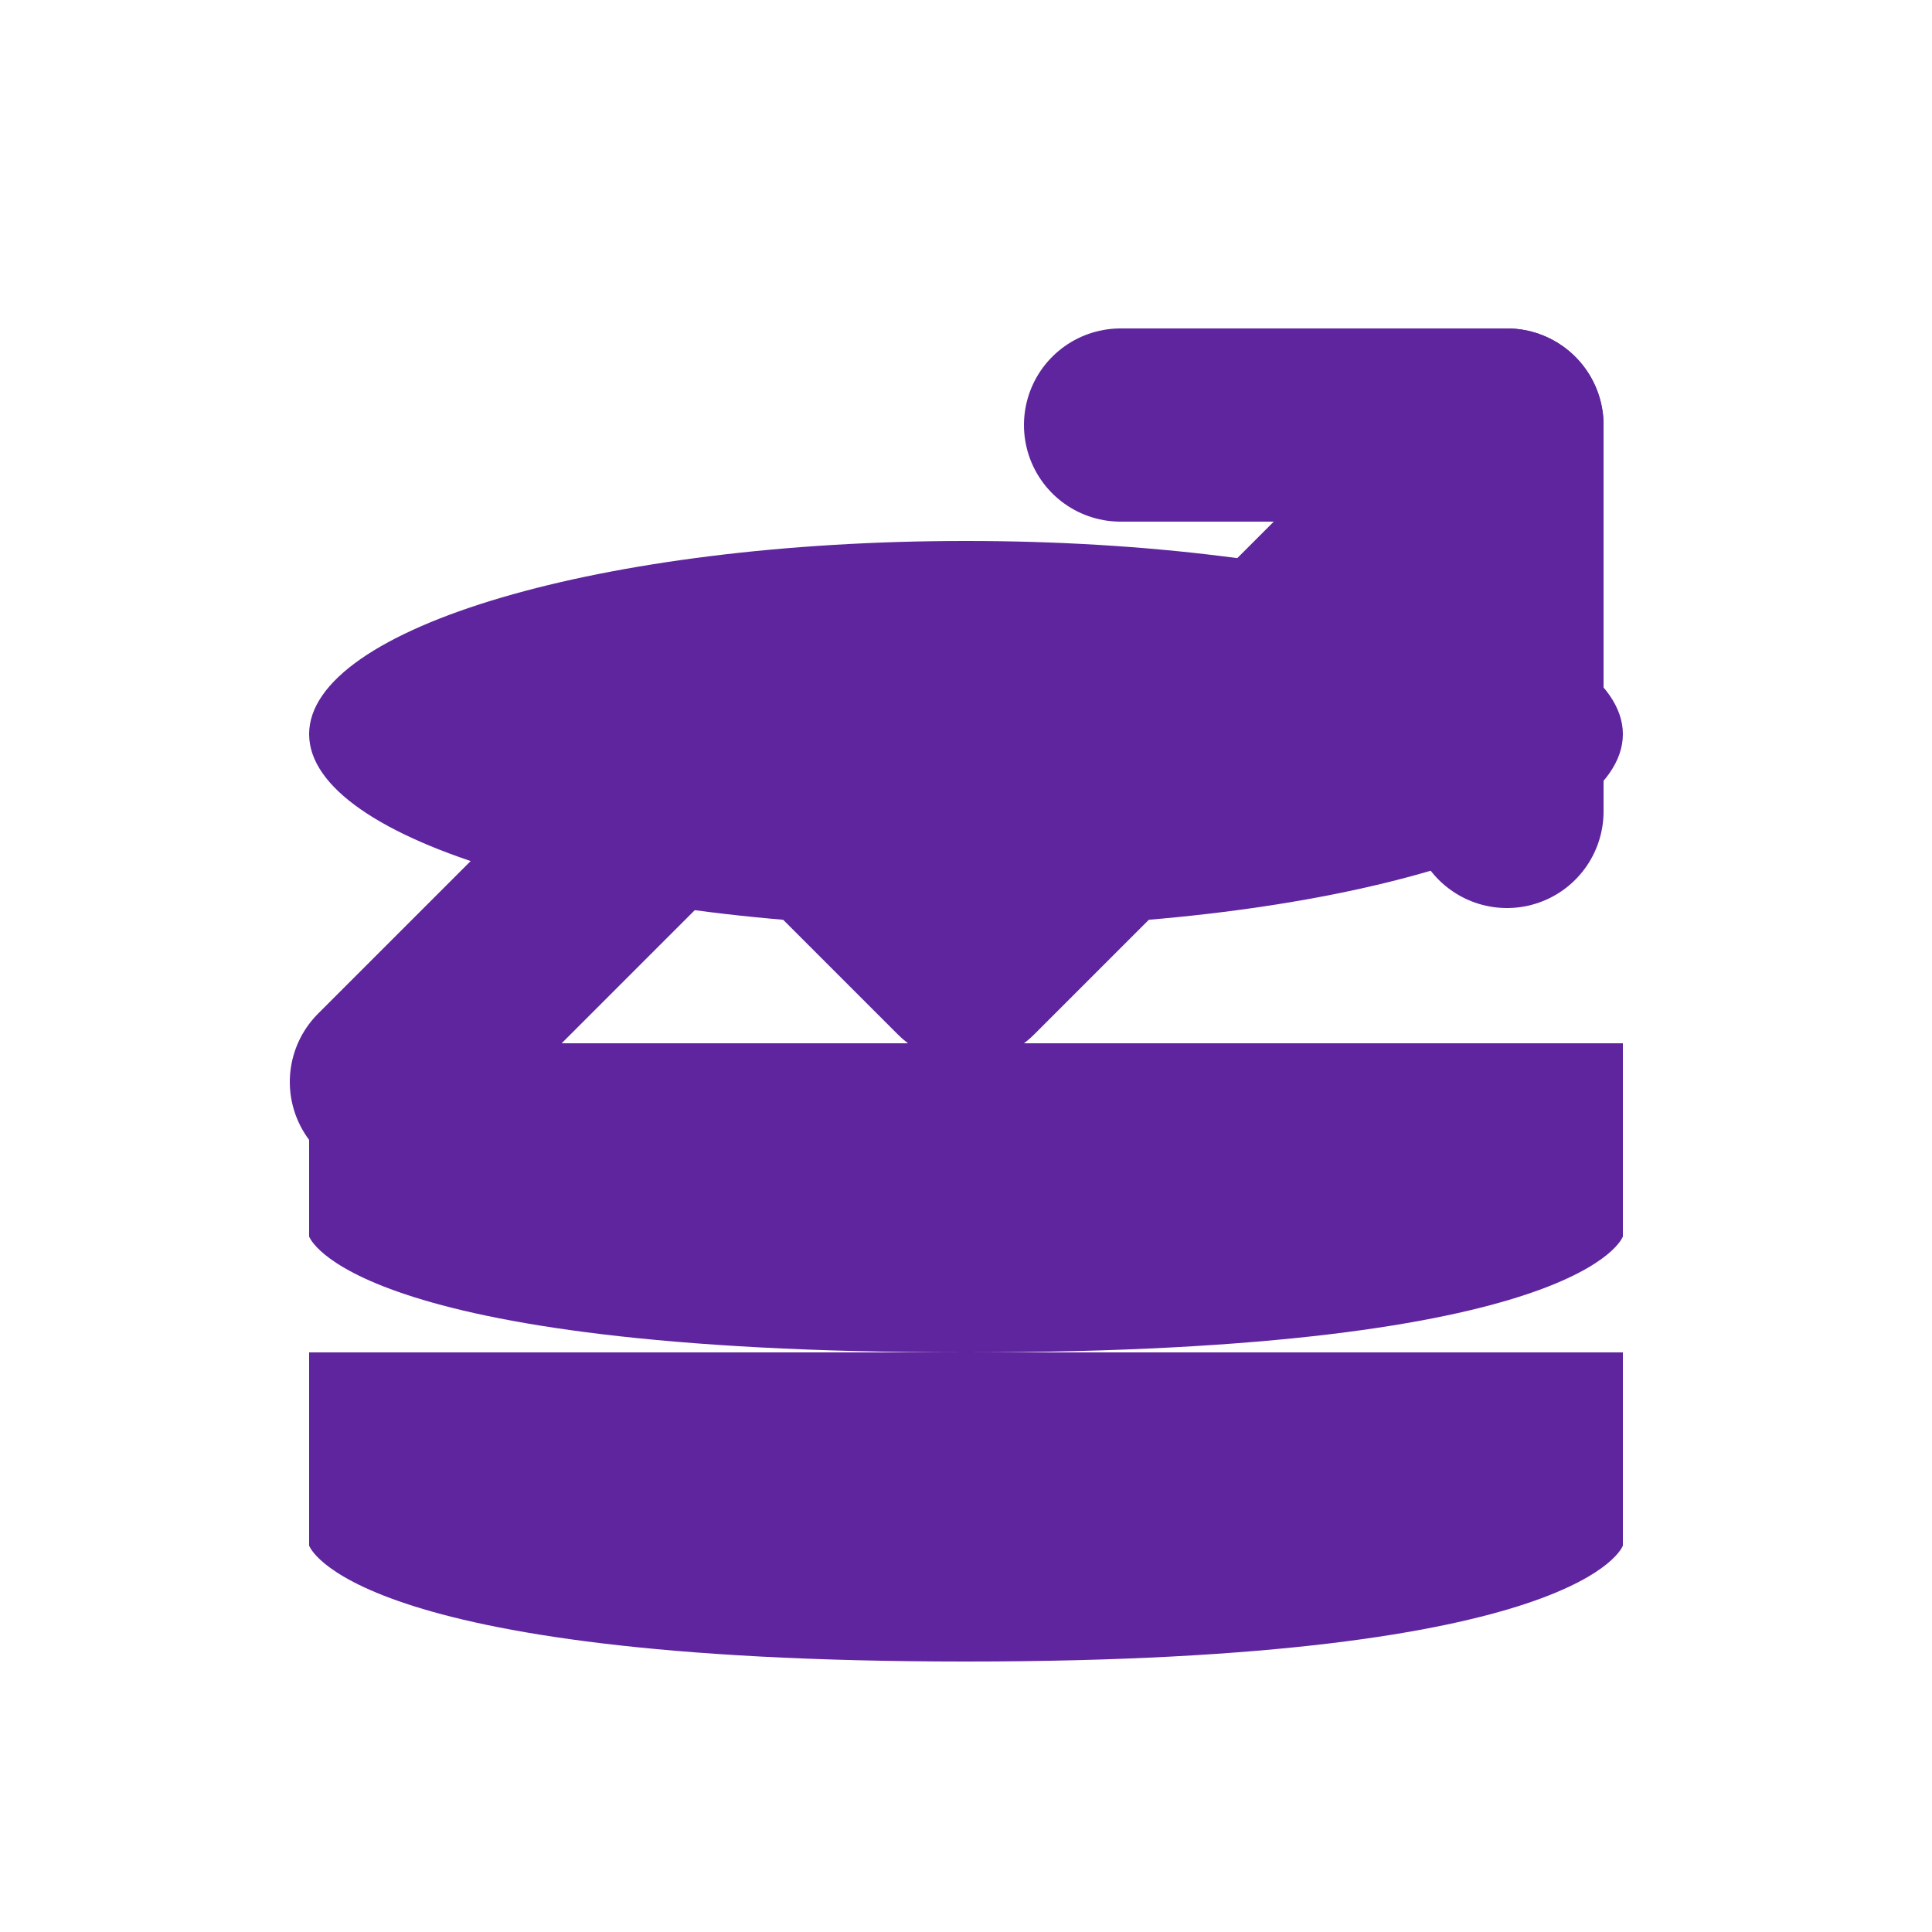
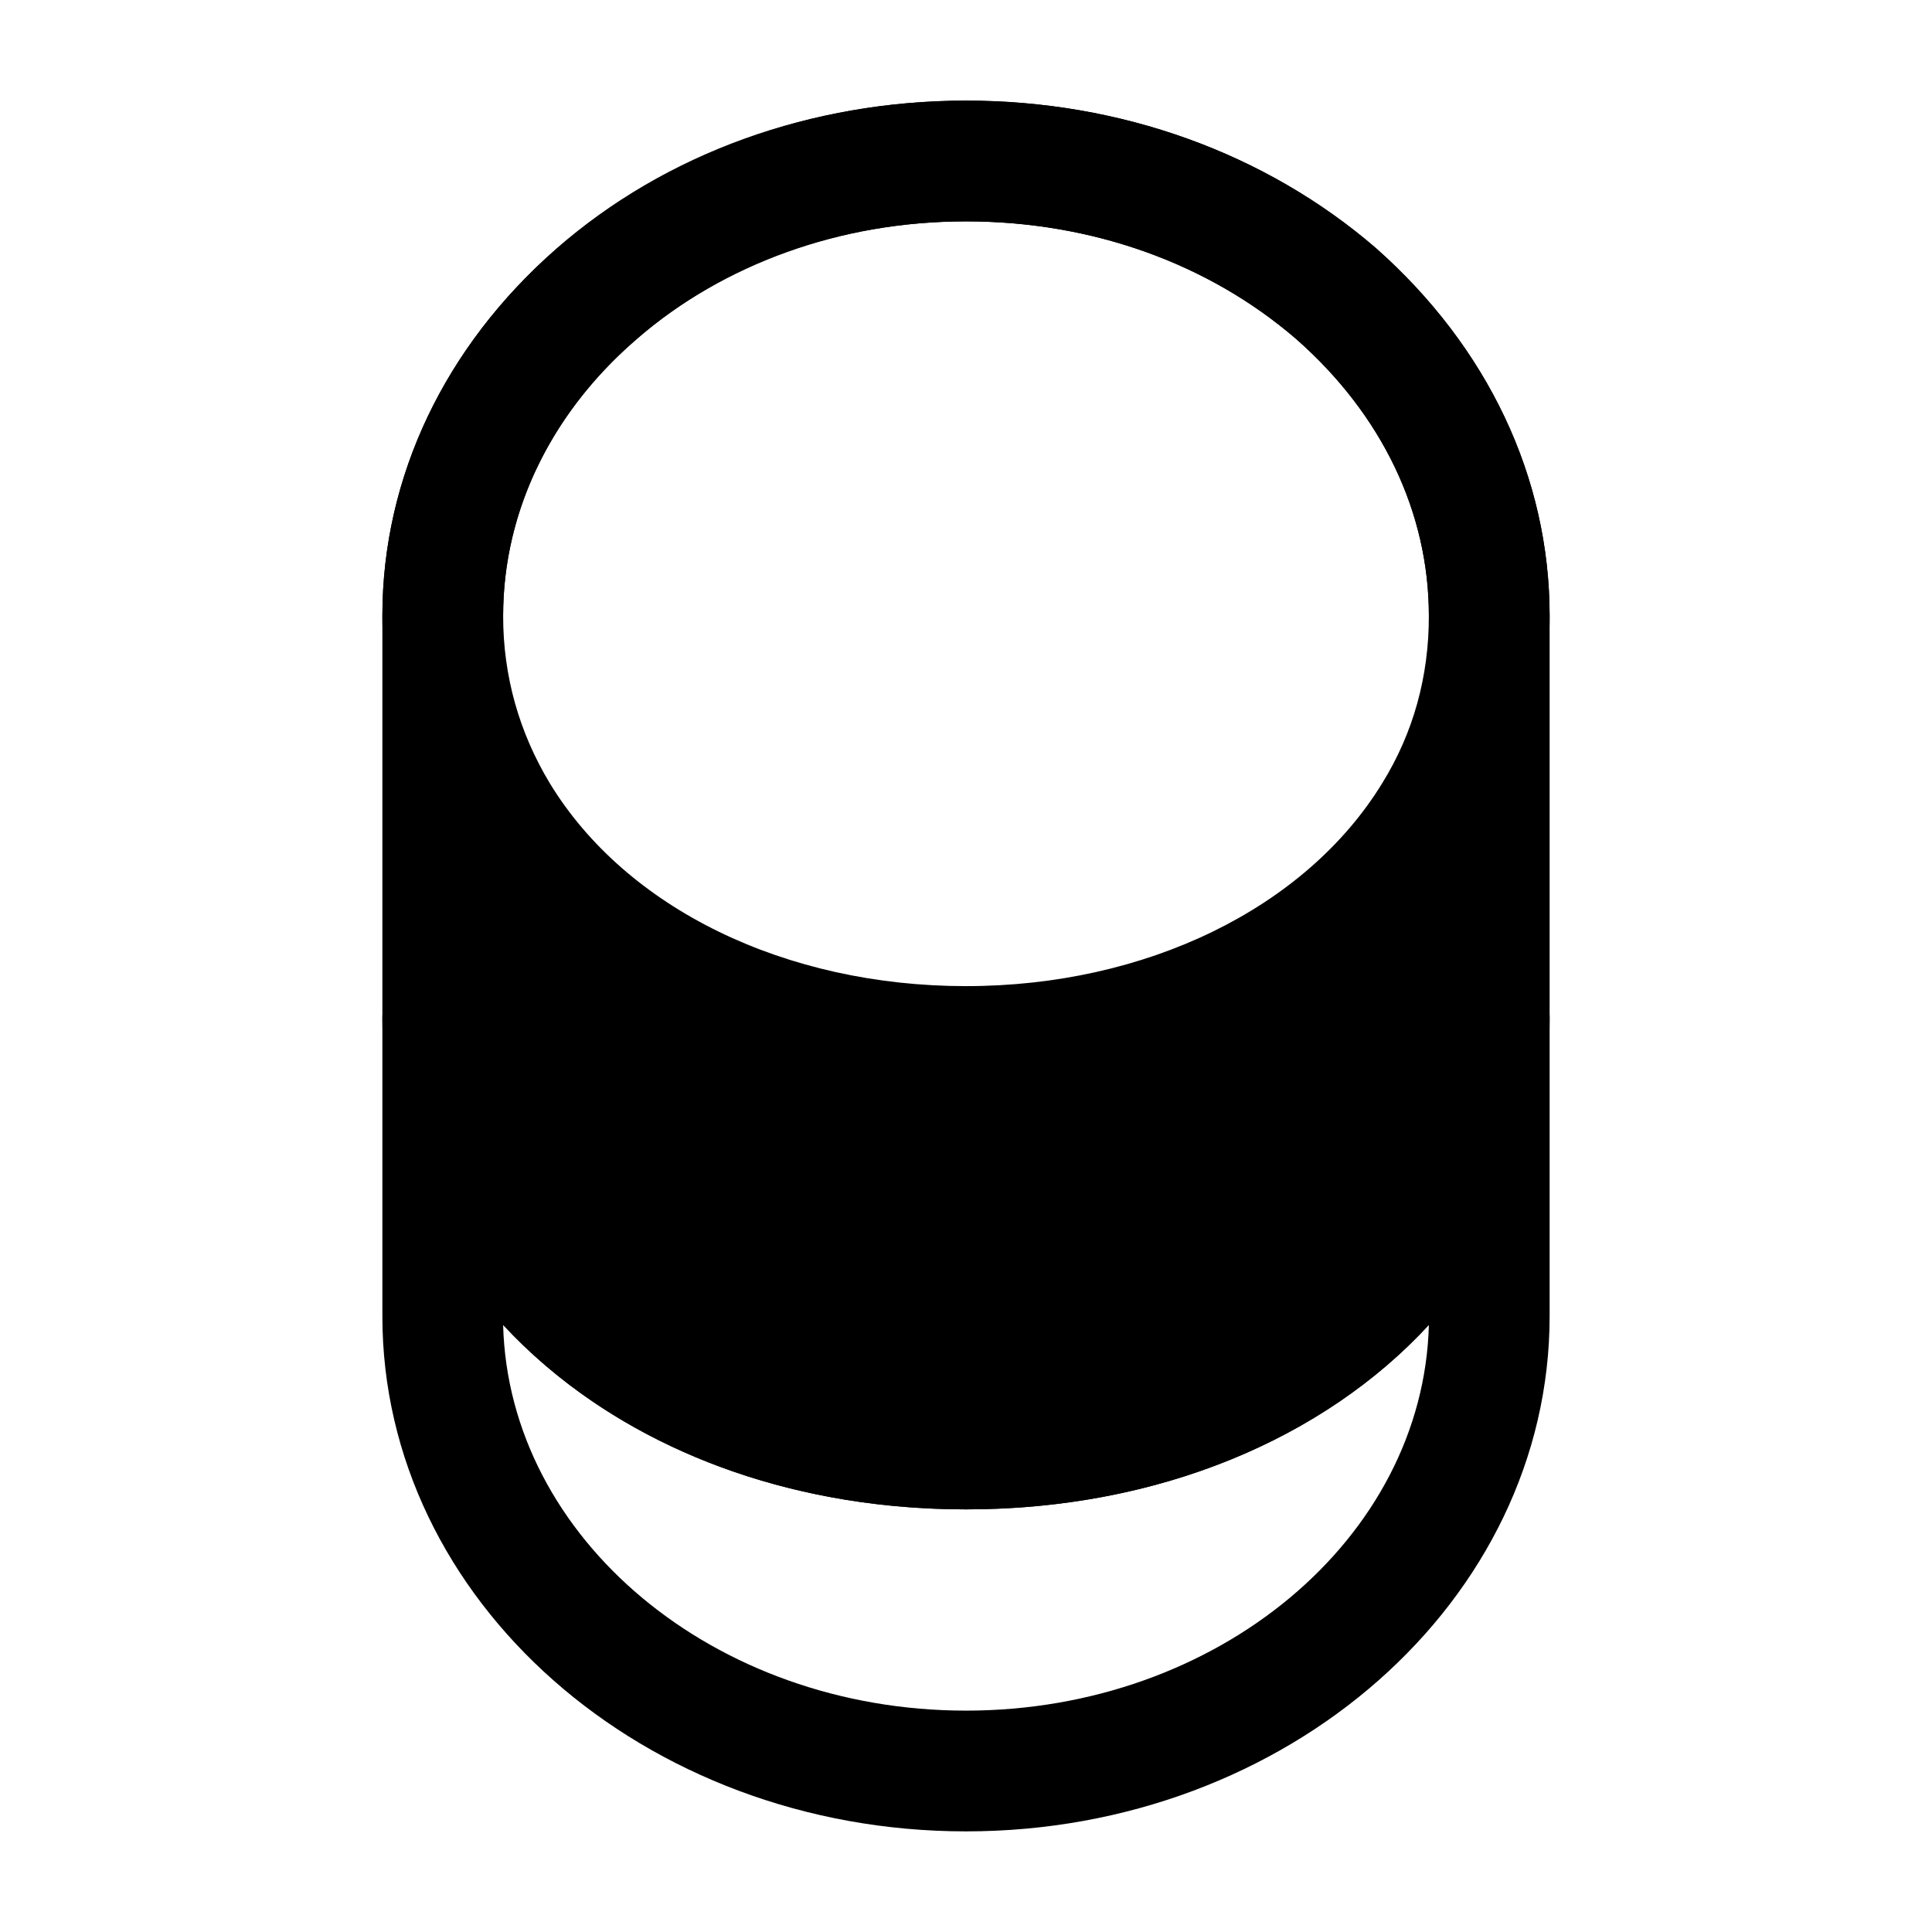
- <svg xmlns="http://www.w3.org/2000/svg" width="25" height="25" viewBox="0 0 25 25" fill="none">
-   <path d="M4 17.5V20C4 20 4.5 21.5 12.5 21.5C20.5 21.5 21 20 21 20V17.5H4Z" fill="#5F259E" />
-   <path d="M4 13.5V16C4 16 4.5 17.5 12.5 17.5C20.5 17.5 21 16 21 16V13.5H4Z" fill="#5F259E" />
-   <ellipse cx="12.5" cy="9.5" rx="8.5" ry="2.5" fill="#5F259E" />
-   <path d="M14.5 5.5H19.5V10.5" stroke="#5F259E" stroke-width="2.5" stroke-linecap="round" stroke-linejoin="round" />
-   <path d="M19.5 5.5L12.5 12.5L9.5 9.5L5 14" stroke="#5F259E" stroke-width="2.5" stroke-linecap="round" stroke-linejoin="round" />
+ <svg xmlns="http://www.w3.org/2000/svg" width="24" height="24" viewBox="0 0 24 24" fill="none">
+   <path d="M12 22.75C8 22.75 4.75 19.88 4.75 16.35V12.65C4.75 12.24 5.09 11.9 5.5 11.9C5.91 11.9 6.25 12.24 6.25 12.65C6.25 15.27 8.72 17.25 12 17.25C15.28 17.25 17.75 15.27 17.75 12.65C17.75 12.24 18.09 11.9 18.5 11.9C18.91 11.9 19.25 12.24 19.25 12.65V16.35C19.25 19.88 16 22.75 12 22.75ZM6.25 16.46C6.32 19.11 8.87 21.25 12 21.25C15.13 21.25 17.68 19.11 17.75 16.46C16.45 17.87 14.39 18.75 12 18.75C9.61 18.75 7.56 17.87 6.25 16.46Z" fill="black" />
+   <path d="M12 13.75C9.24 13.75 6.76 12.51 5.55 10.51C5.03 9.66 4.75 8.67 4.75 7.65C4.75 5.93 5.52 4.31 6.91 3.09C8.27 1.9 10.08 1.25 12 1.25C13.92 1.25 15.72 1.9 17.09 3.08C18.48 4.31 19.25 5.93 19.25 7.65C19.25 8.67 18.97 9.65 18.45 10.51C17.24 12.51 14.76 13.75 12 13.75ZM12 2.75C10.44 2.75 8.98 3.27 7.89 4.23C6.83 5.15 6.25 6.37 6.25 7.65C6.25 8.4 6.45 9.1 6.83 9.73C7.78 11.29 9.76 12.25 12 12.25C14.24 12.25 16.22 11.28 17.17 9.73C17.56 9.1 17.75 8.4 17.75 7.65C17.75 6.37 17.17 5.15 16.1 4.21C15.01 3.27 13.56 2.75 12 2.75Z" fill="black" />
+   <path d="M12 18.75C7.87 18.75 4.75 16.13 4.75 12.65V7.65C4.75 4.12 8 1.25 12 1.25C13.92 1.25 15.72 1.9 17.09 3.08C18.48 4.31 19.25 5.93 19.25 7.65V12.65C19.25 16.13 16.13 18.75 12 18.75ZM12 2.75C8.83 2.75 6.25 4.95 6.25 7.65V8.65C6.25 11.27 8.72 13.25 12 13.25C15.28 13.25 17.75 11.27 17.75 8.65V7.65C17.75 6.37 17.17 5.15 16.1 4.21C15.01 3.27 13.56 2.75 12 2.75Z" fill="black" />
</svg>
